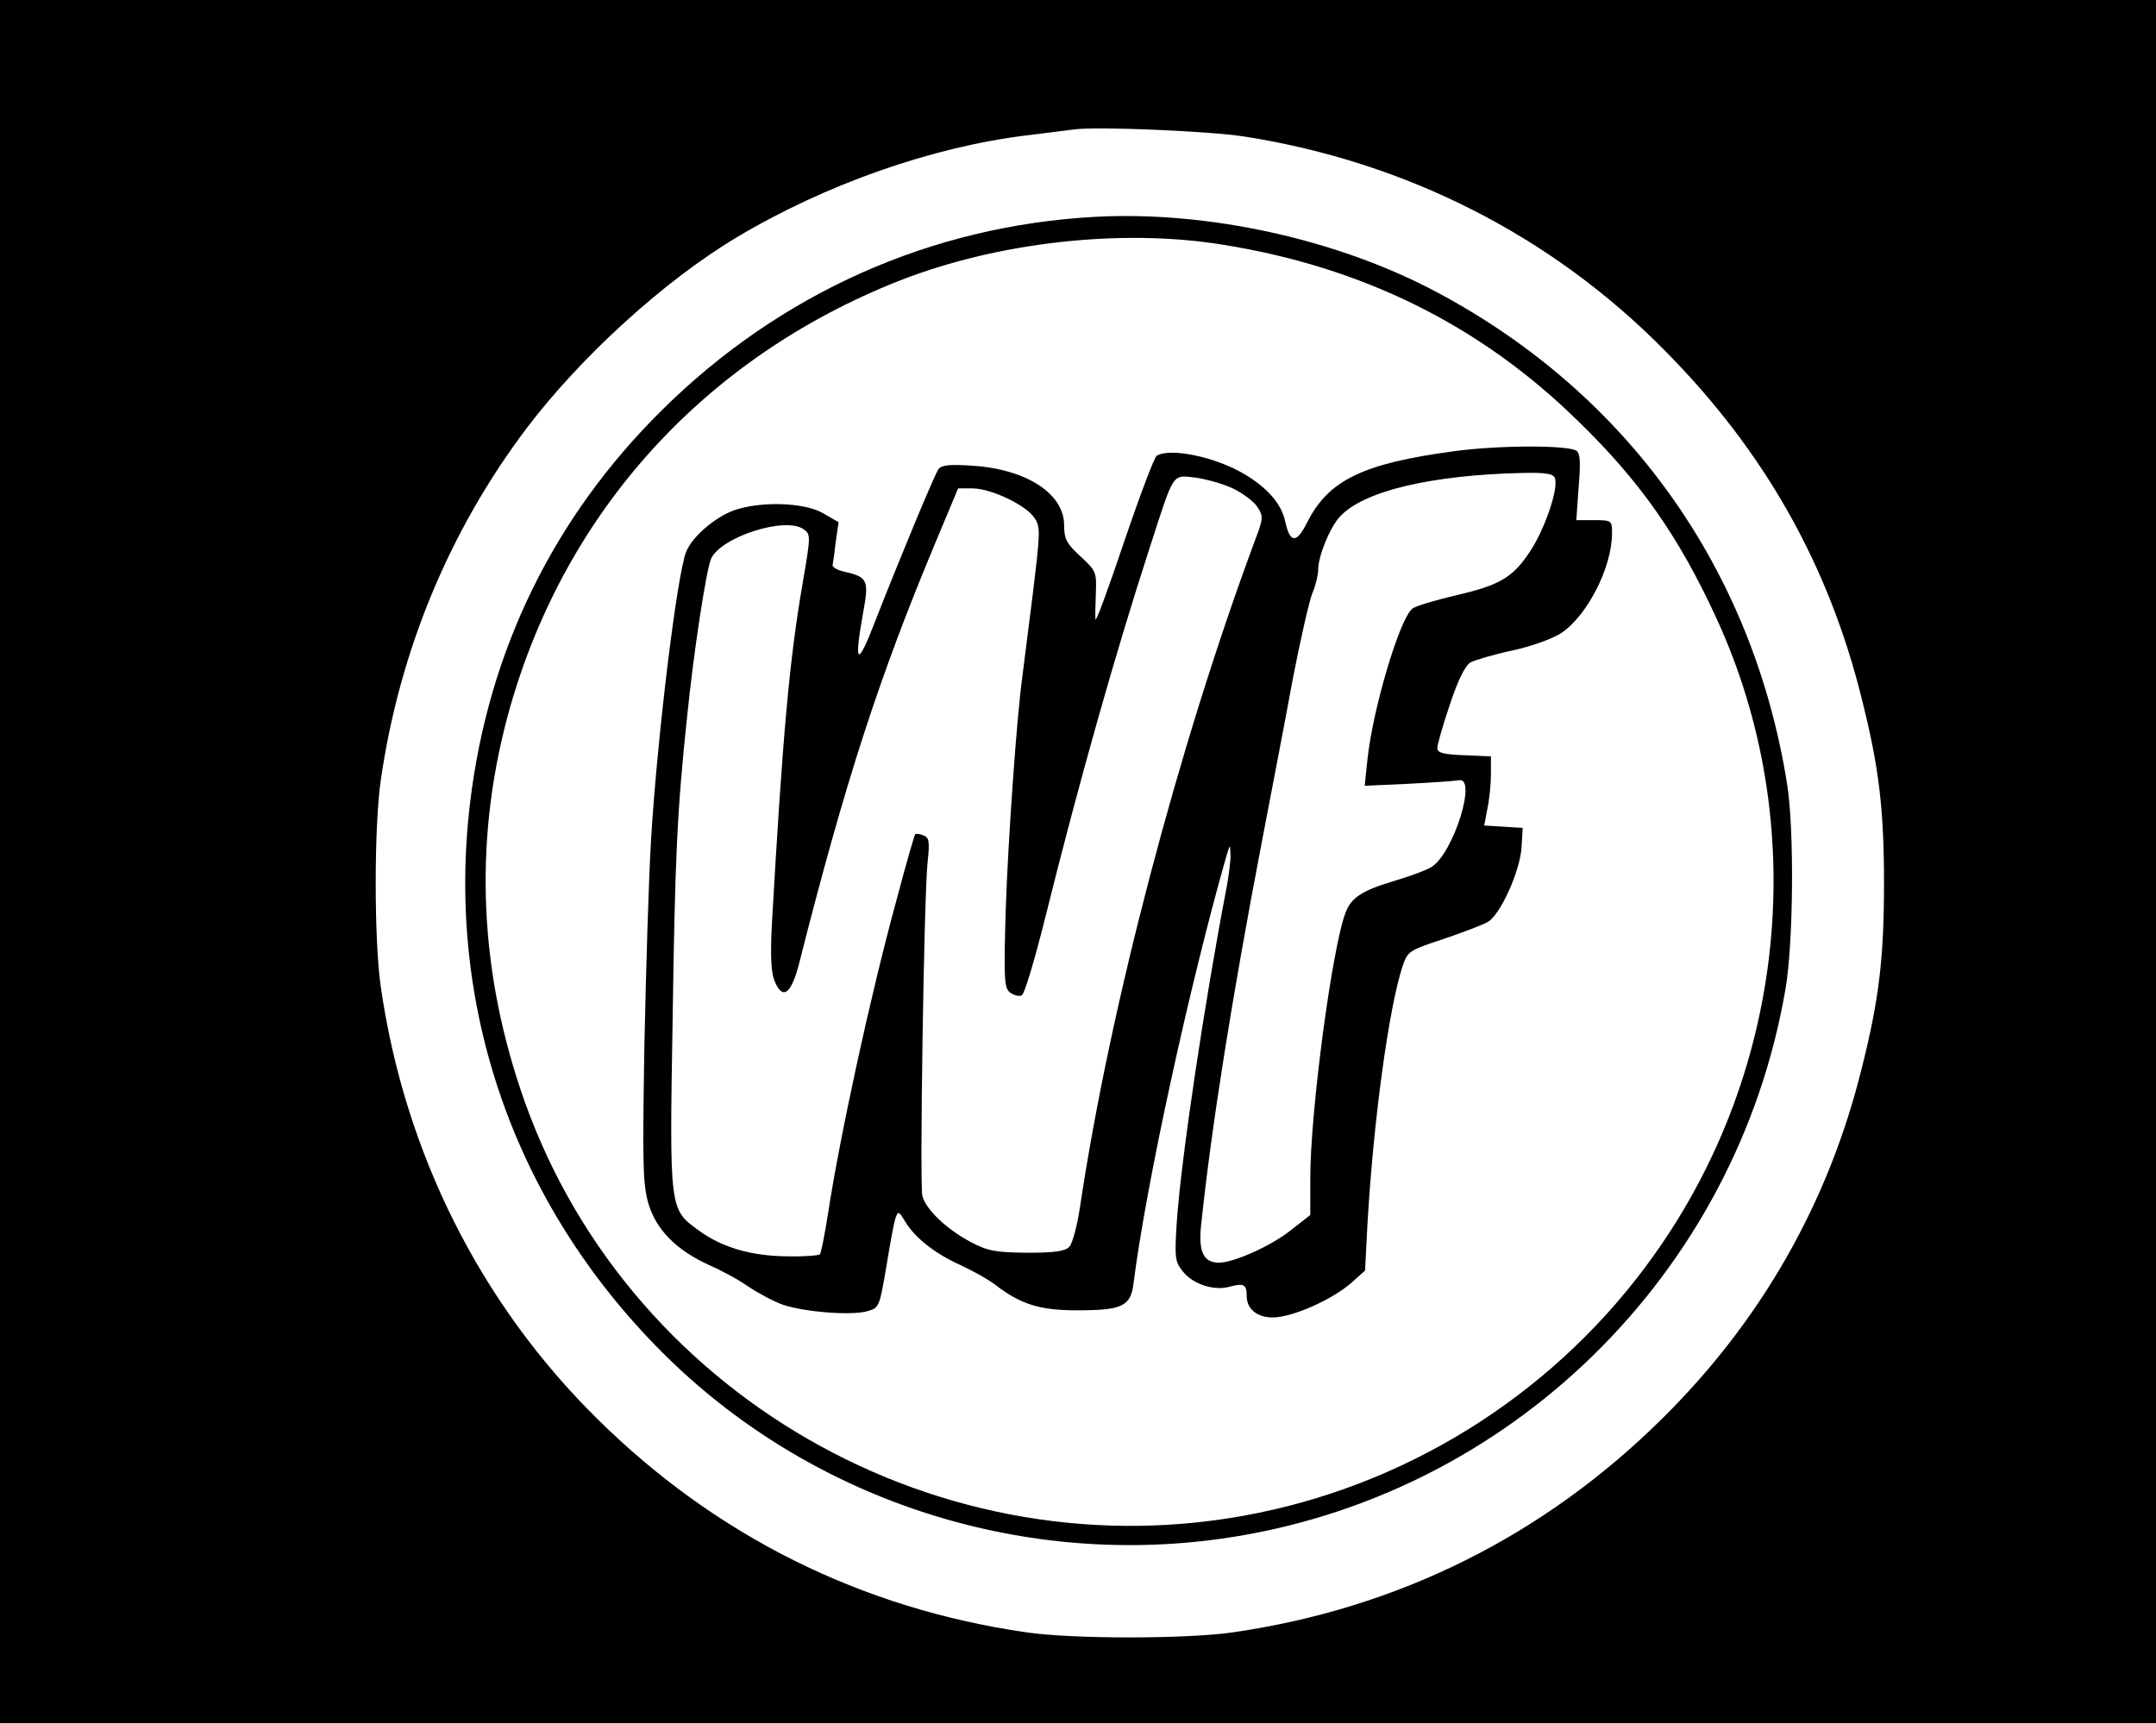
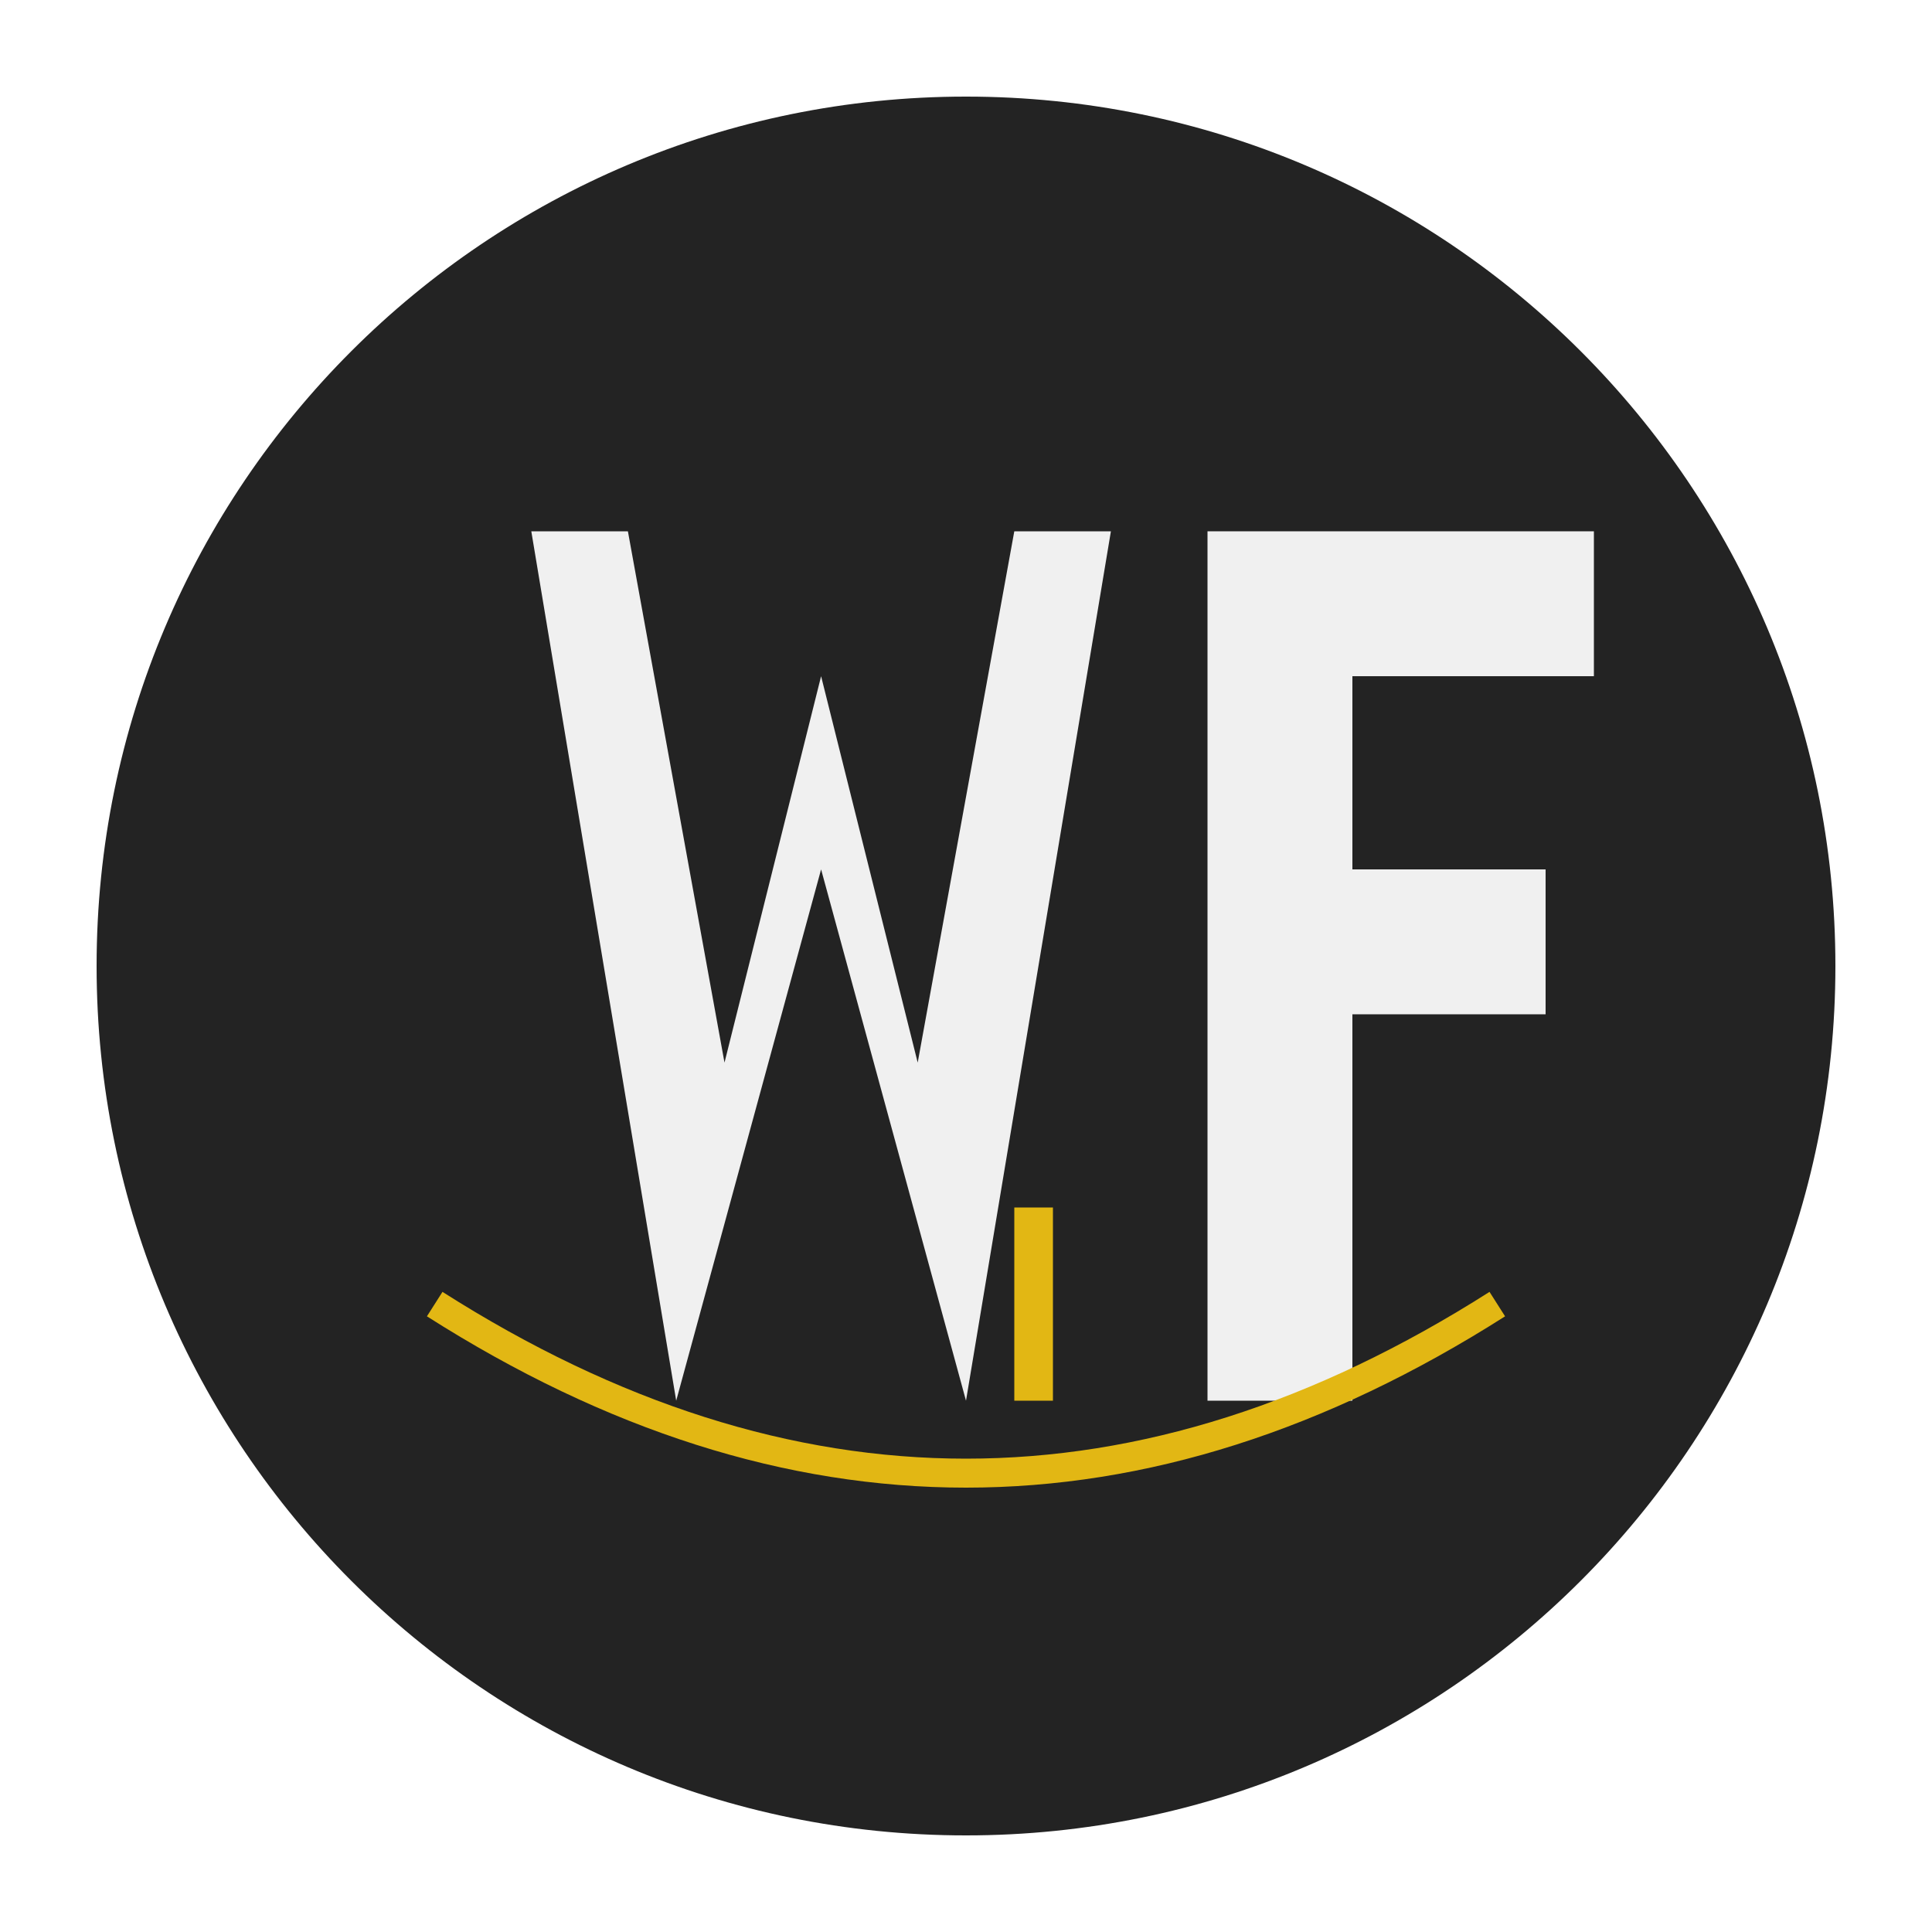
- <svg xmlns="http://www.w3.org/2000/svg" version="1.0" width="543pt" height="434pt" viewBox="0 0 543 434" preserveAspectRatio="xMidYMid meet">
-   <g transform="translate(0,434) scale(0.1,-0.1)" fill="#000000" stroke="none">
-     <path d="M0 2170 l0 -2170 2715 0 2715 0 0 2170 0 2170 -2715 0 -2715 0 0 -2170z m3135 1826 c407 -64 773 -250 1057 -538 251 -253 413 -539 497 -878 43 -171 56 -276 56 -465 0 -189 -13 -294 -56 -465 -84 -340 -254 -637 -503 -883 -298 -295 -665 -478 -1081 -538 -116 -17 -404 -17 -520 0 -416 60 -783 243 -1081 538 -294 290 -485 670 -545 1088 -17 116 -17 404 0 520 47 326 173 629 367 886 136 180 348 373 529 481 224 134 493 228 730 257 50 6 104 13 120 15 57 8 341 -4 430 -18z" />
-     <path d="M2760 3794 c-414 -22 -795 -192 -1093 -487 -273 -270 -437 -606 -483 -988 -62 -515 112 -1013 484 -1385 367 -367 893 -542 1409 -469 721 102 1297 664 1420 1385 20 117 22 402 4 515 -86 541 -401 983 -882 1239 -249 133 -575 205 -859 190z m318 -70 c353 -56 650 -203 895 -443 157 -152 255 -292 349 -496 239 -517 179 -1137 -157 -1607 -237 -333 -595 -566 -995 -648 -797 -164 -1605 300 -1860 1069 -107 321 -115 644 -25 961 142 497 493 881 980 1073 247 97 559 132 813 91z" />
-     <path d="M3665 3204 c-233 -31 -320 -73 -374 -182 -26 -51 -42 -50 -54 4 -9 44 -44 85 -103 120 -74 44 -188 67 -221 46 -6 -4 -43 -102 -82 -217 -39 -116 -71 -203 -72 -195 -1 8 0 39 1 68 2 51 0 55 -39 91 -35 32 -41 44 -41 79 0 78 -94 140 -229 149 -58 4 -79 2 -87 -8 -10 -13 -101 -233 -160 -384 -45 -117 -54 -111 -30 23 15 81 11 89 -47 102 -17 4 -31 11 -30 17 1 5 5 32 8 59 l7 49 -40 23 c-48 27 -156 30 -223 7 -49 -18 -106 -67 -121 -105 -23 -59 -72 -460 -88 -720 -6 -96 -13 -330 -17 -520 -5 -303 -4 -352 10 -401 20 -67 71 -118 155 -156 30 -13 74 -37 98 -54 24 -16 63 -37 86 -45 53 -18 173 -28 213 -16 29 8 30 11 47 110 9 56 19 111 23 123 7 20 8 20 25 -8 25 -41 76 -81 139 -109 30 -14 70 -36 88 -50 64 -49 112 -64 205 -64 115 0 136 10 143 69 32 252 143 758 234 1076 9 29 9 30 10 4 1 -15 -4 -51 -9 -80 -56 -291 -115 -685 -126 -844 -6 -93 -5 -102 15 -127 26 -33 80 -50 120 -38 34 9 41 5 41 -25 0 -36 34 -58 79 -52 53 7 139 47 183 85 l36 32 6 117 c15 261 54 545 88 648 13 39 15 41 103 70 50 17 100 36 112 43 31 17 81 127 85 187 l3 50 -48 3 -49 3 8 42 c5 23 9 62 9 87 l0 45 -67 3 c-53 2 -68 6 -68 18 0 9 14 58 32 111 21 63 39 98 52 105 12 6 59 20 106 30 47 10 101 30 121 43 66 43 129 166 129 252 0 32 -1 33 -45 33 l-45 0 6 84 c5 62 4 85 -6 91 -23 14 -193 14 -305 -1z m251 -68 c10 -25 -25 -128 -62 -184 -44 -67 -77 -86 -190 -112 -50 -12 -99 -26 -107 -33 -32 -25 -100 -254 -113 -380 l-7 -66 109 5 c60 3 117 7 128 9 47 10 -13 -183 -68 -218 -12 -8 -55 -24 -96 -36 -80 -24 -107 -42 -121 -79 -34 -88 -89 -502 -89 -669 l0 -93 -50 -39 c-49 -39 -143 -81 -180 -81 -39 0 -52 28 -45 94 26 248 78 575 154 971 22 116 57 295 76 400 20 104 43 205 51 223 8 19 14 45 14 58 0 33 29 105 54 132 58 65 230 106 464 111 55 1 74 -2 78 -13z m-809 -27 c24 -12 51 -32 60 -46 15 -23 15 -29 -7 -86 -193 -520 -365 -1175 -440 -1677 -7 -47 -19 -92 -27 -100 -10 -11 -36 -15 -106 -15 -79 1 -99 4 -142 27 -61 32 -113 82 -122 116 -7 31 4 749 13 839 6 53 4 64 -10 69 -9 4 -19 5 -21 3 -2 -2 -24 -78 -48 -169 -64 -234 -142 -592 -172 -789 -8 -51 -17 -96 -20 -100 -4 -3 -41 -6 -83 -5 -90 1 -163 22 -222 65 -74 54 -74 49 -66 529 6 406 11 524 36 760 17 170 49 376 61 403 25 55 188 107 233 74 18 -13 18 -16 -2 -133 -34 -196 -51 -387 -78 -862 -4 -80 -2 -122 7 -143 20 -49 42 -33 62 46 116 458 202 722 344 1061 l56 134 36 0 c47 0 135 -42 156 -74 16 -23 15 -36 -4 -193 -12 -92 -23 -185 -26 -206 -14 -98 -36 -410 -42 -587 -5 -173 -4 -197 10 -209 9 -7 22 -11 30 -8 7 2 33 90 60 198 85 342 178 670 264 934 61 188 54 179 115 172 28 -4 70 -16 95 -28z" />
+ <svg xmlns="http://www.w3.org/2000/svg" viewBox="0 0 200 200">
+   <circle cx="100" cy="100" r="90" fill="#232323" />
+   <g fill="#f0f0f0">
+     <path d="M55,55 L65,55 L75,110 L85,70 L95,110 L105,55 L115,55 L100,145 L85,90 L70,145 z" />
+     <path d="M125,55 L165,55 L165,70 L140,70 L140,90 L160,90 L160,105 L140,105 L140,145 L125,145 z" />
  </g>
+   <rect x="105" y="125" width="4" height="20" fill="#e2b714">
+     <animate attributeName="opacity" values="1;0;1" dur="1.5s" repeatCount="indefinite" />
+   </rect>
+   <path d="M45,135 Q100,170 155,135" stroke="#e2b714" stroke-width="3" fill="none" />
</svg>
